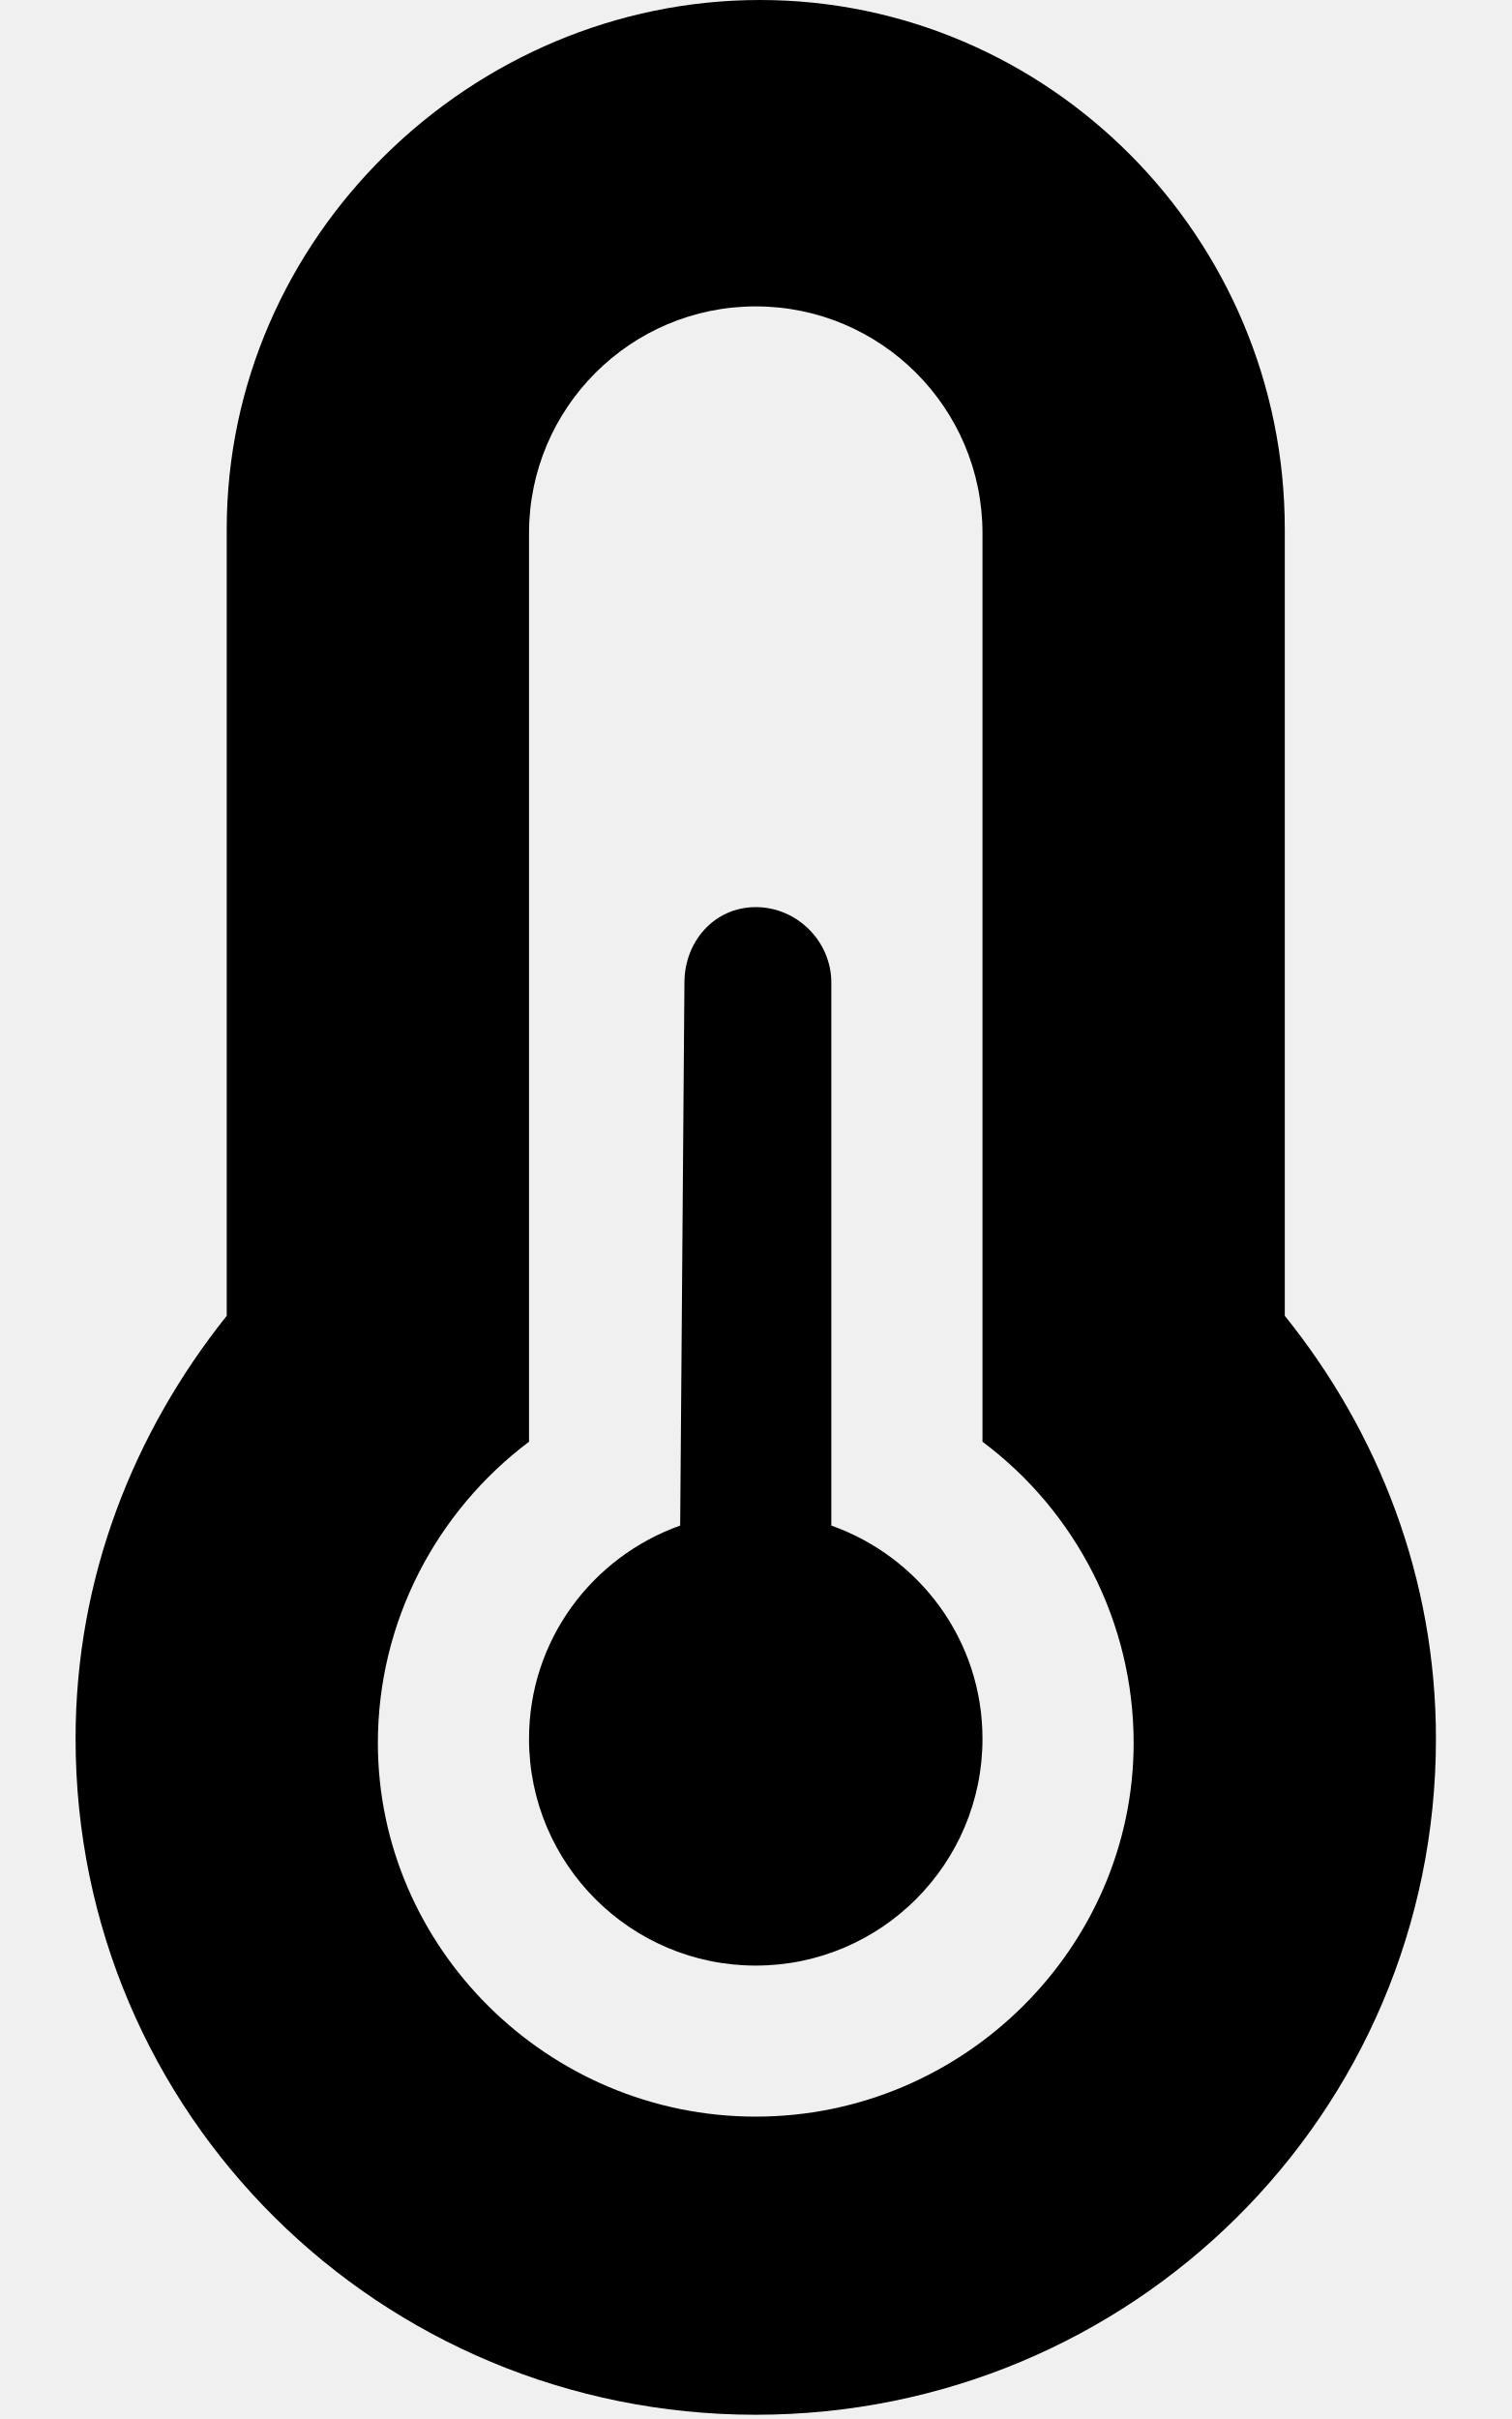
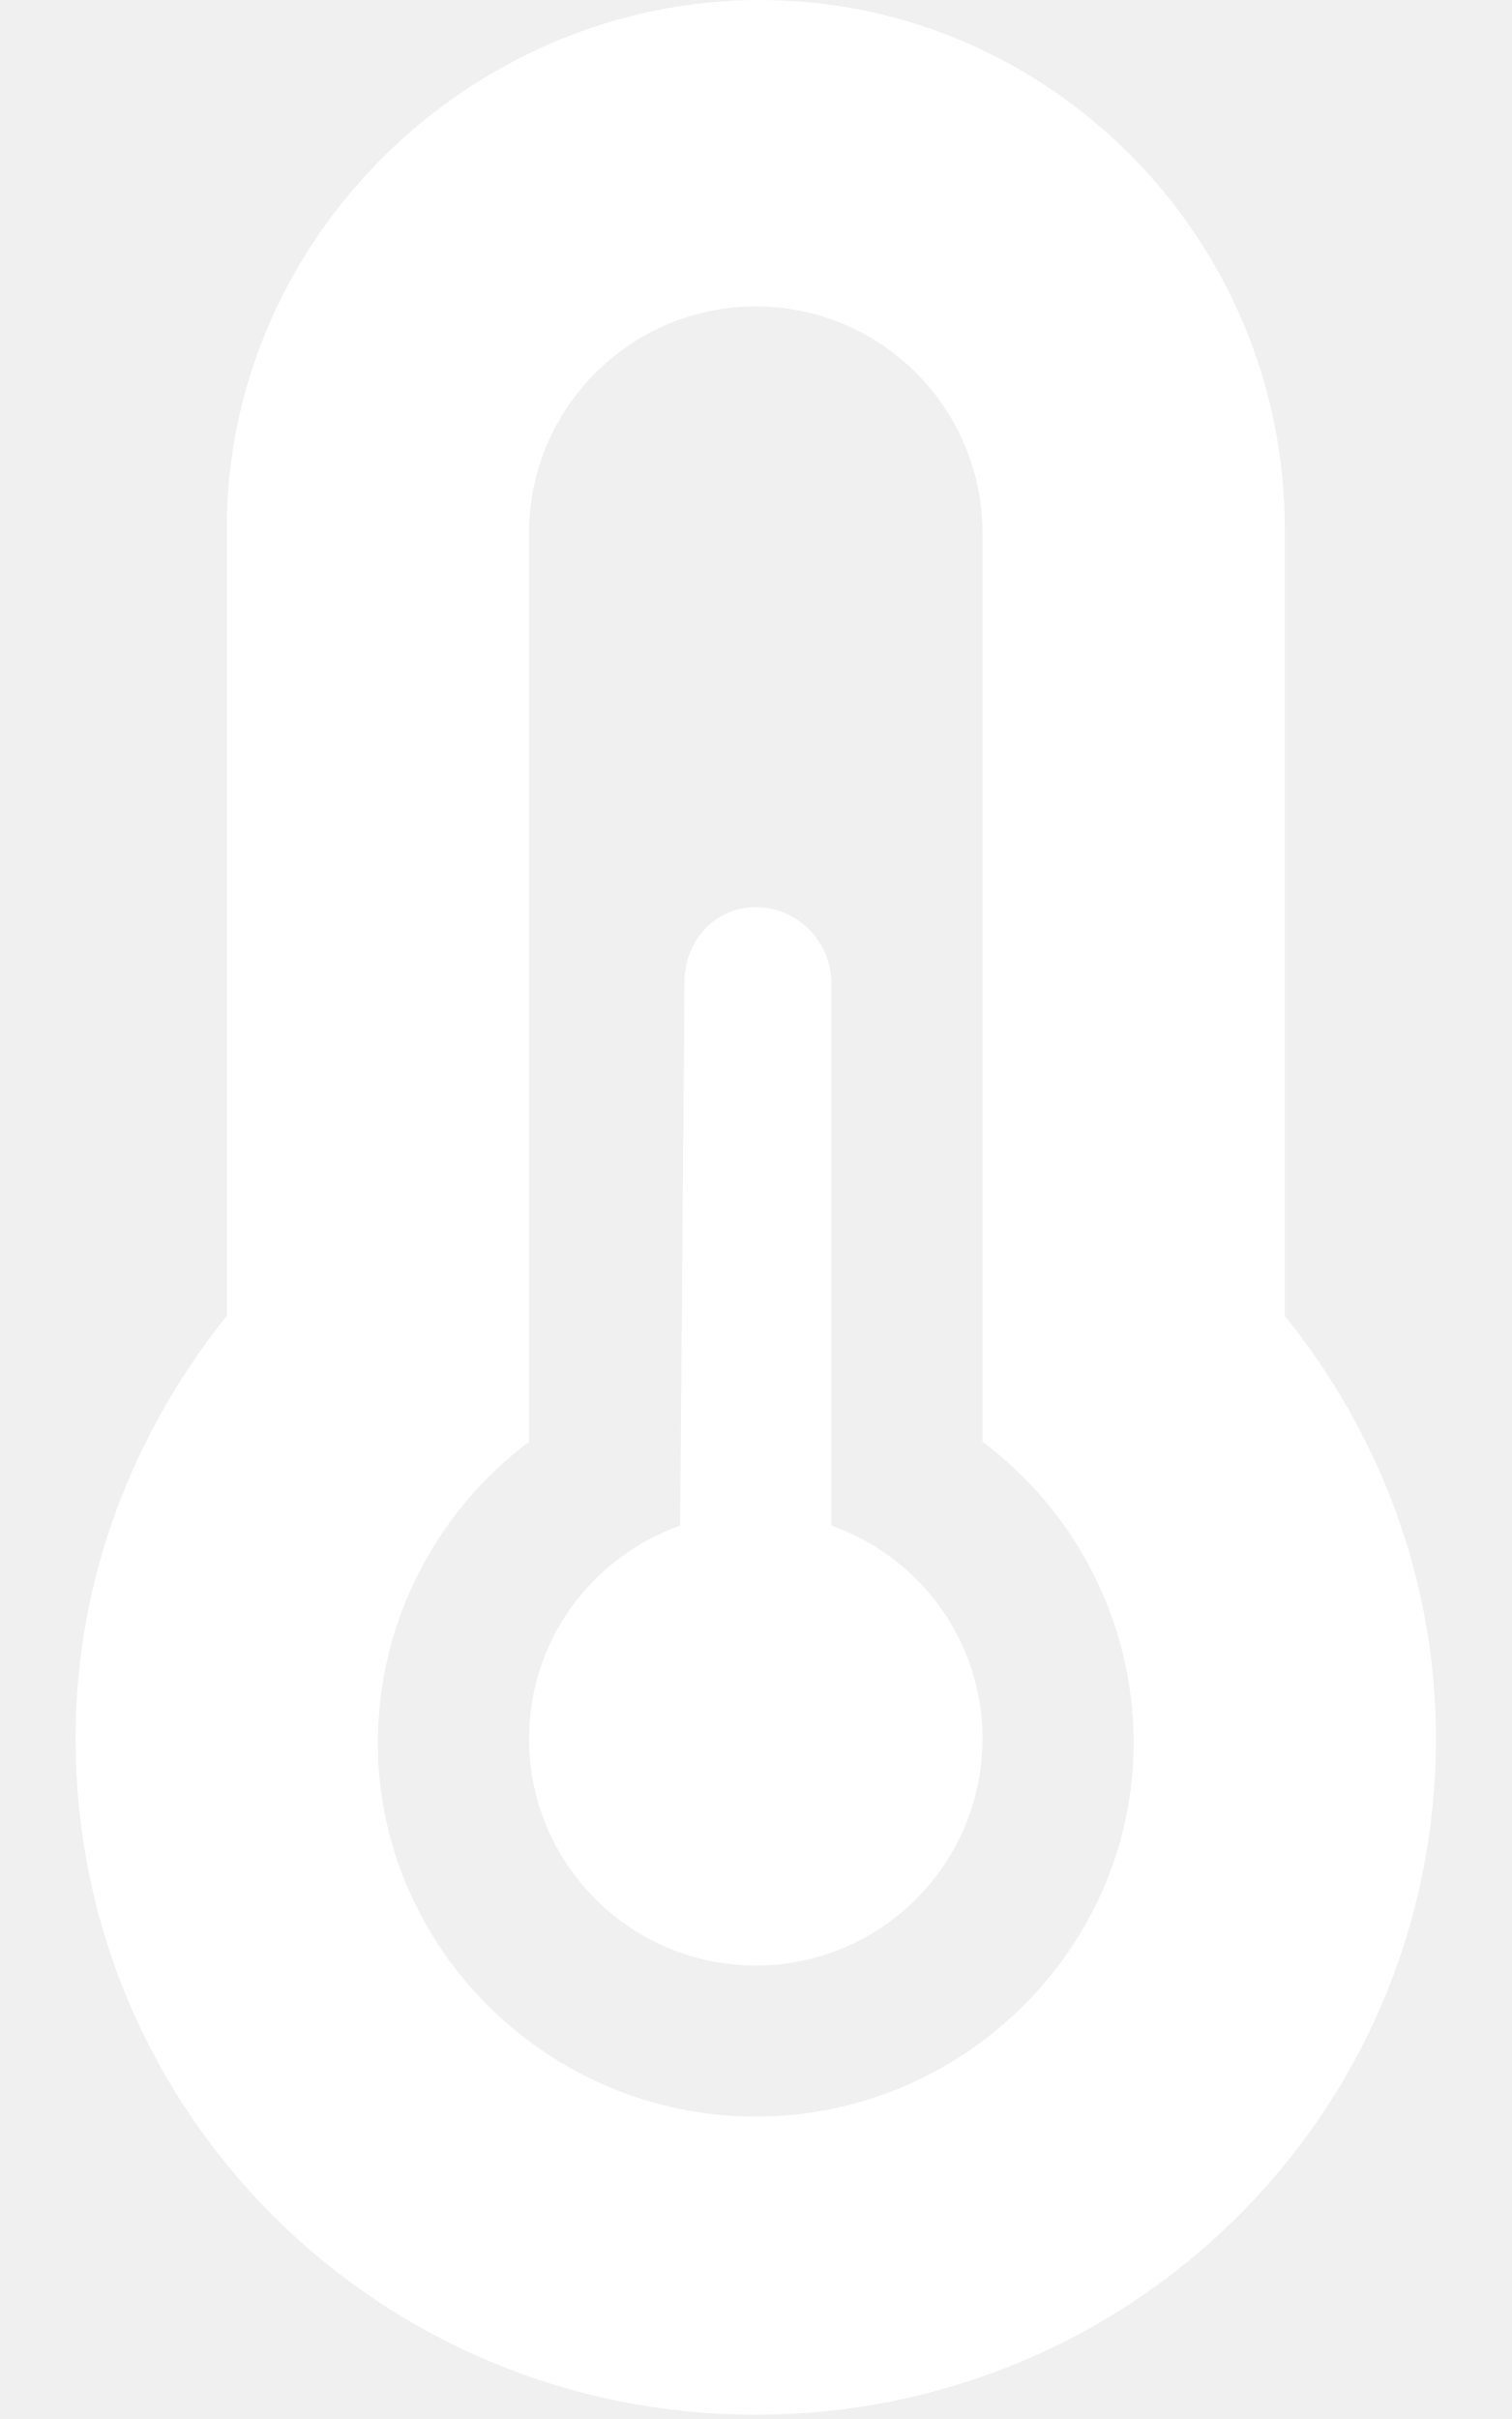
- <svg xmlns="http://www.w3.org/2000/svg" viewBox="0 0 320 512">
-   <path d="M176 322.9l0-114.9c0-8.75-7.25-16-16-16s-15.1 7.25-15.1 16L144 322.9c-18.62 6.625-32 24.25-32 45.13c0 26.5 21.5 48 48 48s48-21.5 48-48C208 347.1 194.6 329.5 176 322.9zM272 278.5V112c0-61.87-50.12-112-111.1-112S48 50.13 48 112v166.5c-19.75 24.75-32 55.5-32 89.5c0 79.5 64.5 143.1 144 143.1S304 447.5 304 368C304 334 291.8 303.1 272 278.5zM160 448c-44.13 0-80-35.87-80-79.1c0-25.5 12.25-48.88 32-63.75v-192.3c0-26.5 21.5-48 48-48s48 21.5 48 48v192.3c19.75 14.75 32 38.25 32 63.75C240 412.1 204.1 448 160 448z" />
+ <svg xmlns="http://www.w3.org/2000/svg" width="320" height="512" viewBox="0 0 320 512" fill="none">
+   <path d="M176 322.9L176 208C176 199.25 168.75 192 160 192C151.25 192 144.9 199.25 144.9 208L144 322.9C125.38 329.525 112 347.15 112 368.03C112 394.53 133.5 416.03 160 416.03C186.5 416.03 208 394.53 208 368.03C208 347.1 194.6 329.5 176 322.9ZM272 278.5V112C272 50.13 221.88 0 160.9 0C99.92 0 48 50.13 48 112V278.5C28.25 303.25 16 334 16 368C16 447.5 80.5 511.1 160 511.1C239.5 511.1 304 447.5 304 368C304 334 291.8 303.1 272 278.5ZM160 448C115.87 448 80 412.13 80 368.9C80 343.4 92.25 320.02 112 305.15V112.85C112 86.35 133.5 64.85 160 64.85C186.5 64.85 208 86.35 208 112.85V305.15C227.75 319.9 240 343.4 240 368.9C240 412.1 204.1 448 160 448Z" fill="white" />
</svg>
